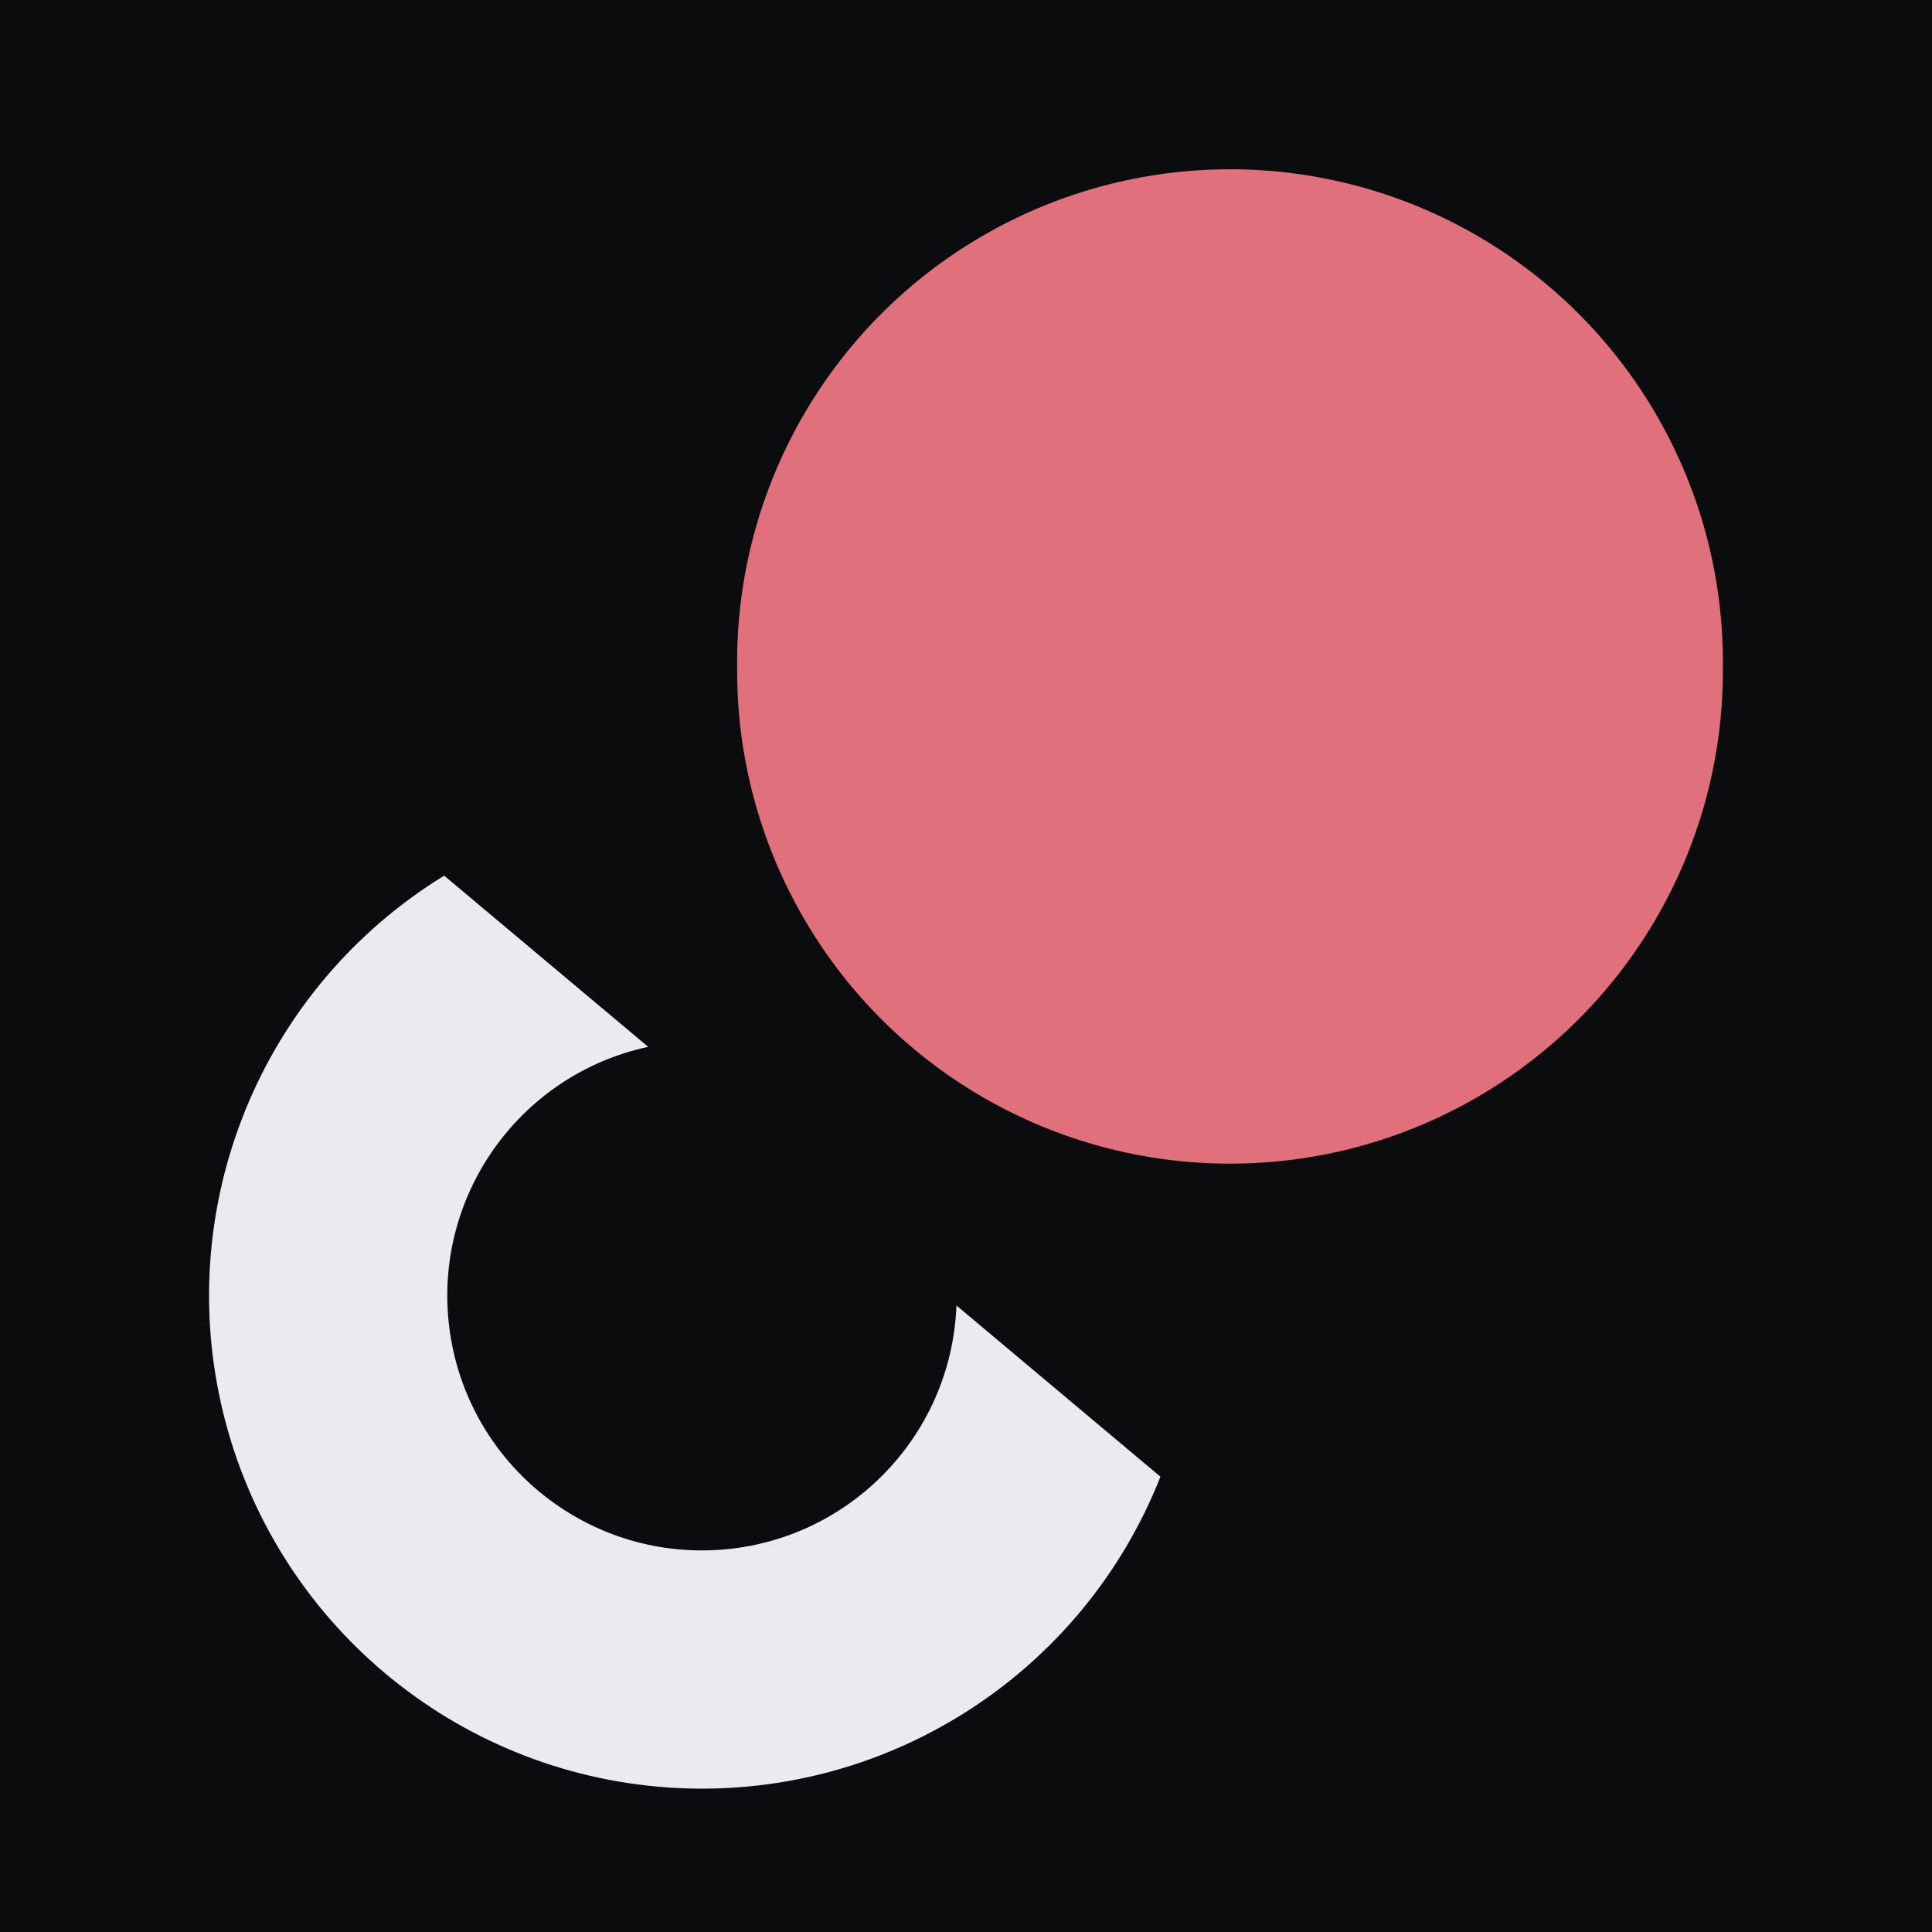
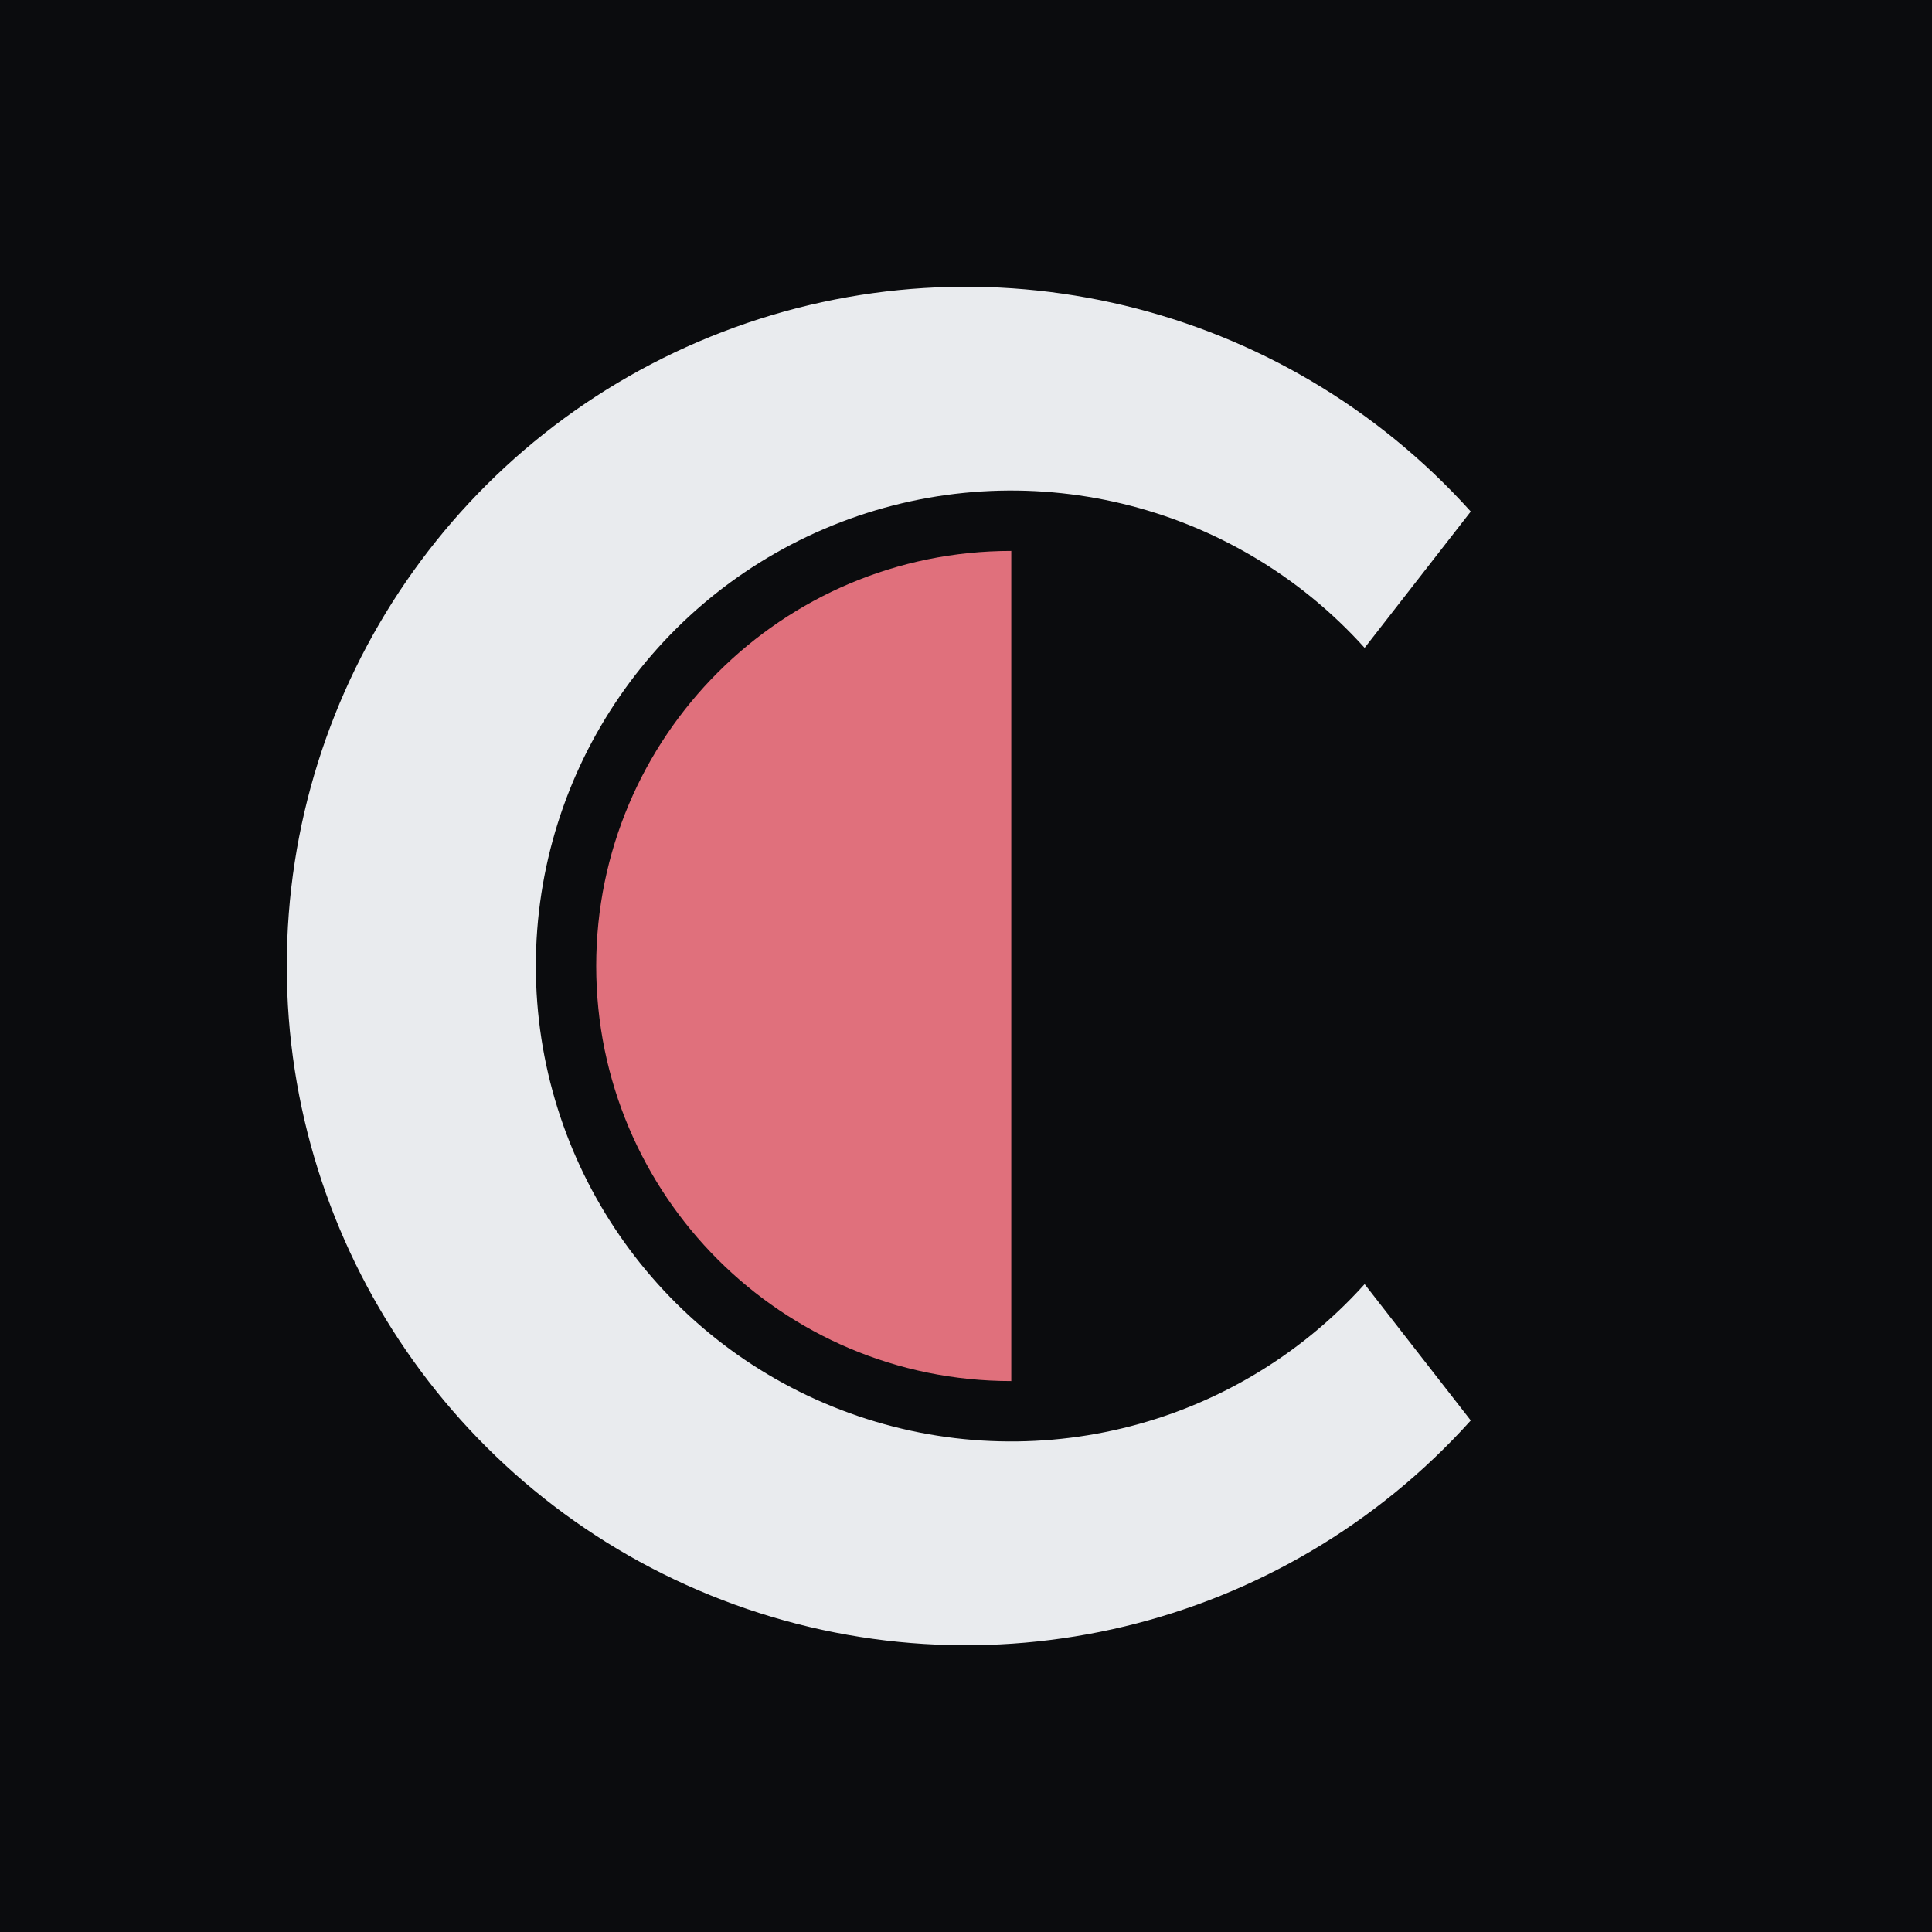
<svg xmlns="http://www.w3.org/2000/svg" viewBox="0 0 512 512" width="512" height="512" role="img" aria-labelledby="t">
  <rect width="512" height="512" fill="#0b0c0e" />
-   <path fill="#e9ebee" d="M 307.53 391.34 A 130.62 130.62 0 1 1 117.71 232.06 L 171.77 277.42 A 67.49 67.49 0 1 0 253.47 345.97 Z" />
-   <path fill="#e0707c" d="M 195.35 176.62 A 130.62 130.62 0 1 0 456.58 176.62 A 130.62 130.62 0 1 0 195.35 176.62 Z" />
+   <path d="M 389.77 135.56 A 180 180 0 1 0 389.77 376.44 L 361.64 340.31 A 126 126 0 1 1 361.64 171.69 Z" fill="#e9ebee" />
+   <path d="M 268 146 A 110 110 0 0 0 268 366 Z" fill="#e0707c" />
</svg>
